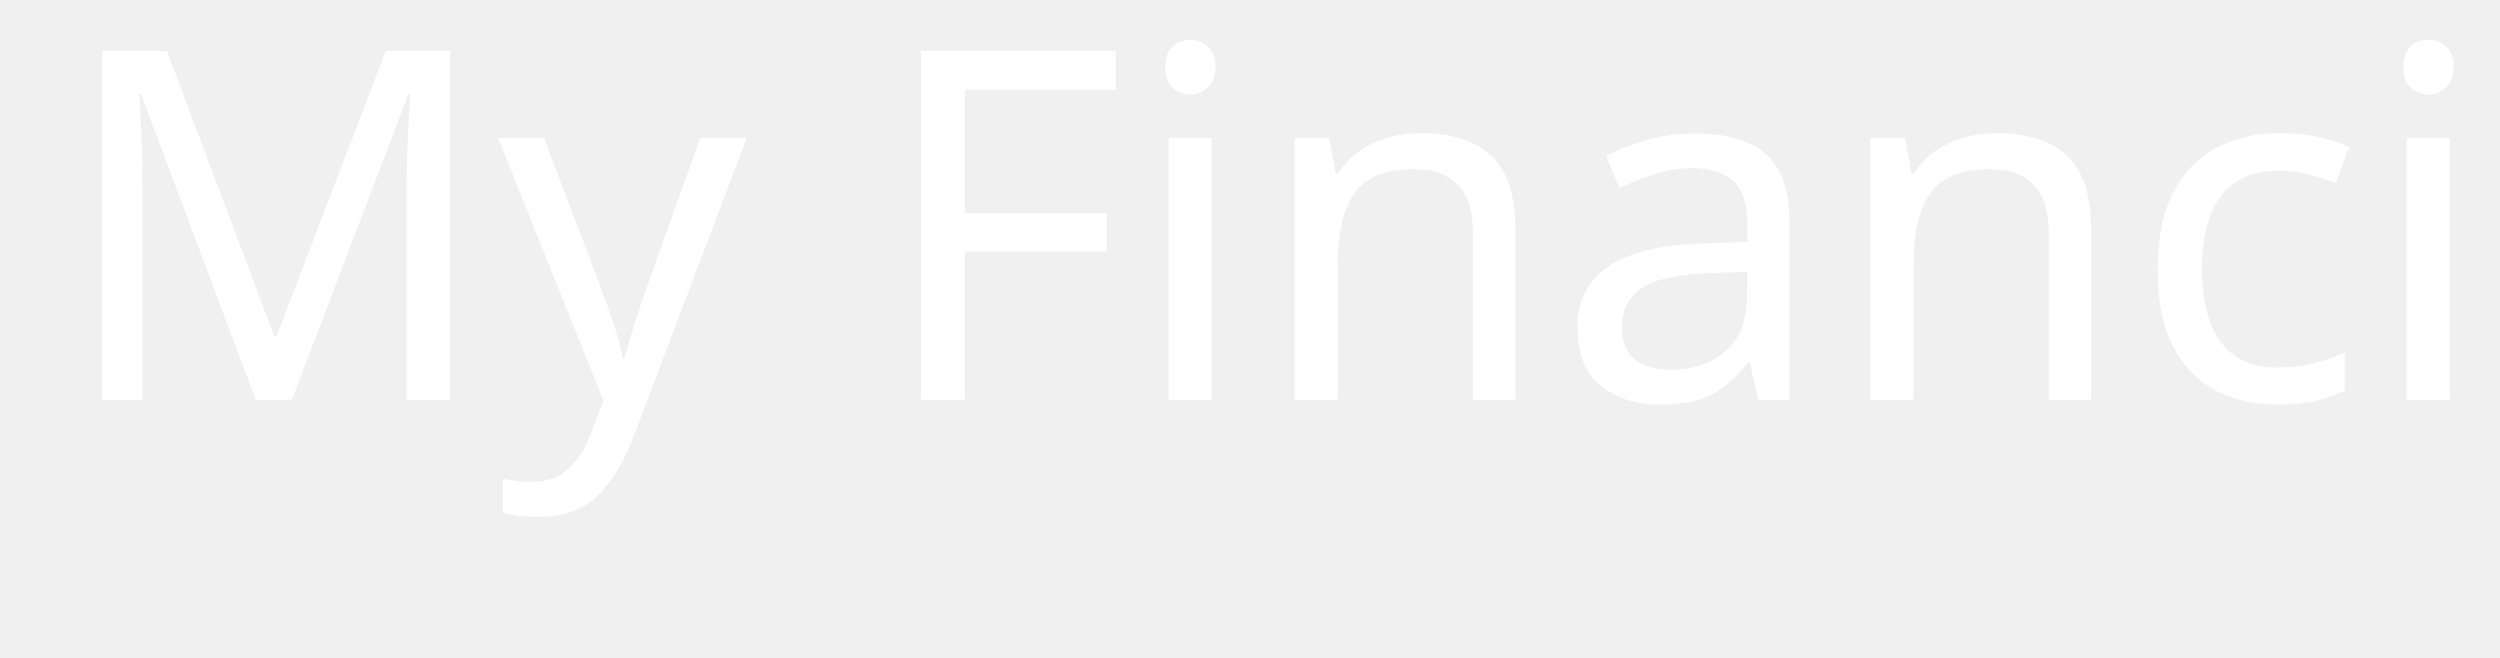
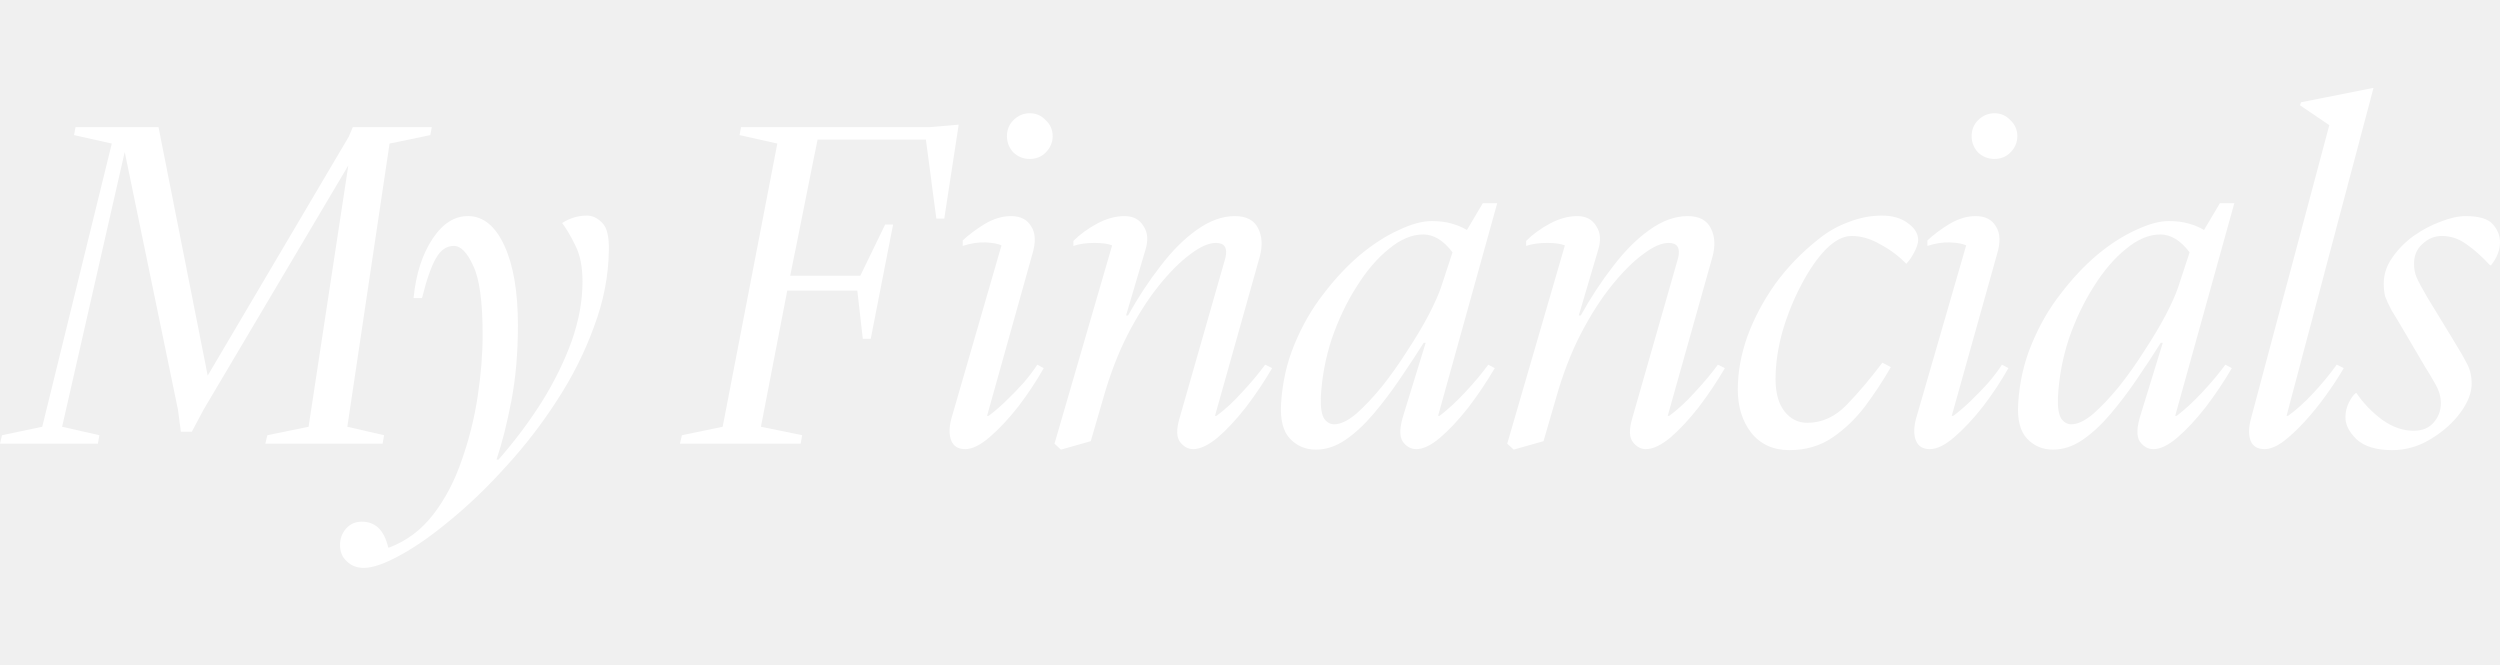
- <svg xmlns="http://www.w3.org/2000/svg" id="Layer_2" viewBox="0 0 255.94 67.33">
+ <svg xmlns="http://www.w3.org/2000/svg" width="256" height="68" viewBox="0 0 256 68" fill="none">
+   <g clip-path="url(#clip0_2550_4232)">
+     <path d="M0 45.432L0.204 44.567L4.325 43.702L11.448 14.699L7.581 13.834L7.734 13.02H16.232L21.269 38.461L35.719 13.986L36.126 13.02H44.217L44.064 13.834L39.892 14.699L35.567 43.702L39.332 44.567L39.179 45.432H27.171L27.375 44.567L31.598 43.702L35.669 16.938L20.862 41.921L19.641 44.211H18.521L18.216 41.921L12.771 15.564L6.36 43.702L10.177 44.567L10.024 45.432H0Z" fill="white" />
+     <path d="M43.214 30.523H42.349C42.587 28.081 43.231 26.062 44.283 24.468C45.334 22.874 46.572 22.094 47.997 22.128C49.524 22.162 50.745 23.179 51.661 25.181C52.577 27.182 53.035 29.896 53.035 33.322C53.035 36.103 52.814 38.664 52.373 41.005C51.932 43.312 51.423 45.33 50.846 47.06H51.05C52.712 45.16 54.188 43.193 55.477 41.158C56.766 39.088 57.783 37.019 58.53 34.95C59.276 32.847 59.649 30.811 59.649 28.844C59.649 27.352 59.412 26.13 58.937 25.181C58.462 24.197 58.004 23.417 57.563 22.84C58.343 22.331 59.191 22.077 60.107 22.077C60.684 22.077 61.21 22.331 61.684 22.84C62.159 23.315 62.38 24.248 62.346 25.639C62.312 28.25 61.803 30.862 60.819 33.474C59.87 36.086 58.598 38.614 57.003 41.056C55.443 43.464 53.713 45.703 51.813 47.772C49.948 49.842 48.065 51.656 46.165 53.217C44.3 54.777 42.587 55.981 41.026 56.829C39.432 57.711 38.177 58.152 37.261 58.152C36.549 58.152 35.972 57.932 35.531 57.491C35.056 57.084 34.819 56.524 34.819 55.812C34.819 55.133 35.039 54.557 35.48 54.082C35.887 53.641 36.413 53.42 37.057 53.42C38.448 53.42 39.347 54.302 39.754 56.066H39.856C41.654 55.388 43.163 54.251 44.385 52.657C45.606 51.063 46.572 49.214 47.285 47.111C48.031 45.008 48.574 42.837 48.913 40.598C49.252 38.359 49.422 36.256 49.422 34.288C49.422 30.896 49.1 28.539 48.455 27.216C47.844 25.859 47.183 25.181 46.471 25.181C45.724 25.181 45.114 25.605 44.639 26.453C44.164 27.267 43.689 28.624 43.214 30.523Z" fill="white" />
+     <path d="M94.812 14.292H83.719L80.921 28.233H88.095L90.639 22.993H91.453L89.164 34.696H88.35L87.79 29.76H80.615L77.919 43.702L82.142 44.567L81.989 45.432H69.625L69.828 44.567L74.001 43.702L79.598 14.699L75.731 13.834L75.883 13.02H95.219L98.17 12.765L96.694 22.382H95.88L94.812 14.292Z" fill="white" />
+     <path d="M103.111 13.936C103.111 13.291 103.332 12.748 103.773 12.307C104.248 11.832 104.807 11.595 105.452 11.595C106.096 11.595 106.639 11.832 107.08 12.307C107.555 12.748 107.793 13.291 107.793 13.936C107.793 14.58 107.555 15.14 107.08 15.615C106.639 16.056 106.096 16.276 105.452 16.276C104.807 16.276 104.248 16.056 103.773 15.615C103.332 15.14 103.111 14.58 103.111 13.936ZM102.552 25.13C102.212 24.96 101.67 24.858 100.923 24.824C100.211 24.791 99.431 24.909 98.583 25.181V24.621C99.194 24.044 99.94 23.485 100.822 22.942C101.738 22.399 102.636 22.128 103.518 22.128C104.502 22.128 105.198 22.484 105.605 23.196C106.046 23.875 106.08 24.824 105.706 26.046L101.076 42.582H101.229C101.704 42.243 102.263 41.768 102.908 41.158C103.552 40.547 104.18 39.903 104.791 39.224C105.401 38.512 105.876 37.884 106.215 37.341L106.877 37.698C106.13 39.021 105.265 40.327 104.282 41.616C103.298 42.871 102.314 43.922 101.331 44.77C100.381 45.584 99.55 45.991 98.837 45.991C98.125 45.991 97.65 45.703 97.413 45.126C97.175 44.55 97.175 43.803 97.413 42.888L102.552 25.13Z" fill="white" />
+     <path d="M107.98 45.432L113.882 25.13C113.475 24.96 112.865 24.875 112.05 24.875C111.236 24.875 110.524 24.977 109.913 25.181V24.672C110.592 23.993 111.406 23.4 112.356 22.891C113.305 22.382 114.238 22.128 115.154 22.128C116.036 22.128 116.681 22.467 117.088 23.145C117.529 23.79 117.597 24.604 117.291 25.588L115.307 32.304H115.51C116.528 30.472 117.63 28.793 118.818 27.267C120.005 25.706 121.243 24.468 122.532 23.552C123.855 22.602 125.161 22.128 126.45 22.128C127.637 22.128 128.434 22.552 128.842 23.4C129.249 24.214 129.299 25.181 128.994 26.3L124.415 42.582H124.567C125.449 41.938 126.331 41.124 127.213 40.14C128.129 39.156 128.909 38.223 129.554 37.341L130.266 37.698C129.452 39.088 128.553 40.428 127.569 41.717C126.586 42.972 125.619 44.007 124.669 44.821C123.719 45.601 122.888 45.991 122.176 45.991C121.667 45.991 121.226 45.754 120.853 45.279C120.48 44.804 120.446 44.024 120.751 42.938L125.483 26.402C125.721 25.384 125.399 24.875 124.517 24.875C123.77 24.875 122.888 25.265 121.871 26.046C120.853 26.792 119.784 27.86 118.665 29.251C117.546 30.642 116.477 32.321 115.459 34.288C114.476 36.222 113.645 38.393 112.966 40.801L111.694 45.177L108.641 46.042L107.98 45.432Z" fill="white" />
+     <path d="M151.841 20.805H153.316L147.261 42.582H147.414C148.262 41.938 149.144 41.124 150.06 40.14C150.976 39.156 151.756 38.223 152.4 37.341L153.062 37.698C152.248 39.088 151.349 40.428 150.365 41.717C149.381 42.972 148.415 44.007 147.465 44.821C146.549 45.601 145.735 45.991 145.023 45.991C144.48 45.991 144.022 45.737 143.649 45.228C143.276 44.685 143.309 43.736 143.75 42.379L145.989 35.103H145.786C145.039 36.29 144.225 37.528 143.343 38.817C142.495 40.072 141.596 41.259 140.647 42.379C139.731 43.464 138.781 44.346 137.797 45.025C136.813 45.703 135.796 46.042 134.744 46.042C133.693 46.042 132.811 45.669 132.098 44.923C131.386 44.177 131.081 42.972 131.183 41.31C131.318 39.139 131.776 37.121 132.556 35.255C133.337 33.356 134.32 31.643 135.508 30.116C136.695 28.556 137.95 27.216 139.273 26.096C140.63 24.977 141.953 24.129 143.242 23.552C144.531 22.942 145.65 22.637 146.6 22.637C147.38 22.637 148.058 22.721 148.635 22.891C149.246 23.061 149.772 23.281 150.213 23.552L151.841 20.805ZM135.253 40.7C135.219 41.751 135.338 42.481 135.609 42.888C135.881 43.261 136.22 43.447 136.627 43.447C137.271 43.447 138.018 43.091 138.866 42.379C139.714 41.633 140.596 40.7 141.512 39.58C142.428 38.427 143.293 37.206 144.107 35.917C144.955 34.628 145.684 33.407 146.295 32.253C146.905 31.066 147.329 30.116 147.567 29.404L148.737 25.842C147.821 24.621 146.82 24.01 145.735 24.01C144.582 24.01 143.411 24.502 142.224 25.486C141.037 26.436 139.934 27.725 138.917 29.353C137.899 30.947 137.051 32.728 136.373 34.696C135.728 36.663 135.355 38.664 135.253 40.7Z" fill="white" />
+     <path d="M154.34 45.432L160.243 25.13C159.836 24.96 159.225 24.875 158.411 24.875C157.597 24.875 156.884 24.977 156.274 25.181V24.672C156.952 23.993 157.766 23.4 158.716 22.891C159.666 22.382 160.599 22.128 161.515 22.128C162.397 22.128 163.041 22.467 163.448 23.145C163.889 23.79 163.957 24.604 163.652 25.588L161.667 32.304H161.871C162.889 30.472 163.991 28.793 165.178 27.267C166.366 25.706 167.604 24.468 168.893 23.552C170.216 22.602 171.522 22.128 172.811 22.128C173.998 22.128 174.795 22.552 175.202 23.4C175.609 24.214 175.66 25.181 175.355 26.3L170.775 42.582H170.928C171.81 41.938 172.692 41.124 173.574 40.14C174.49 39.156 175.27 38.223 175.914 37.341L176.627 37.698C175.813 39.088 174.914 40.428 173.93 41.717C172.946 42.972 171.98 44.007 171.03 44.821C170.08 45.601 169.249 45.991 168.537 45.991C168.028 45.991 167.587 45.754 167.214 45.279C166.84 44.804 166.807 44.024 167.112 42.938L171.844 26.402C172.081 25.384 171.759 24.875 170.877 24.875C170.131 24.875 169.249 25.265 168.231 26.046C167.214 26.792 166.145 27.86 165.026 29.251C163.906 30.642 162.838 32.321 161.82 34.288C160.836 36.222 160.005 38.393 159.327 40.801L158.055 45.177L155.002 46.042L154.34 45.432Z" fill="white" />
+     <path d="M189.602 24.163C188.754 24.163 187.872 24.621 186.956 25.537C186.074 26.453 185.243 27.657 184.463 29.149C183.683 30.608 183.038 32.202 182.53 33.932C182.055 35.628 181.817 37.257 181.817 38.817C181.817 40.242 182.122 41.344 182.733 42.124C183.344 42.905 184.124 43.295 185.074 43.295C186.566 43.295 187.906 42.684 189.093 41.463C190.281 40.242 191.502 38.8 192.757 37.138L193.622 37.596C192.842 38.953 191.96 40.293 190.976 41.616C189.992 42.905 188.873 43.973 187.618 44.821C186.363 45.669 184.904 46.093 183.242 46.093C181.58 46.093 180.274 45.5 179.324 44.312C178.408 43.125 177.95 41.65 177.95 39.886C177.95 38.122 178.272 36.324 178.917 34.492C179.595 32.626 180.545 30.828 181.766 29.099C183.021 27.369 184.514 25.825 186.244 24.468C187.16 23.722 188.177 23.145 189.297 22.738C190.416 22.297 191.553 22.077 192.706 22.077C193.791 22.077 194.673 22.331 195.352 22.84C196.064 23.349 196.42 23.925 196.42 24.57C196.42 24.909 196.285 25.333 196.013 25.842C195.742 26.351 195.471 26.741 195.199 27.012C194.453 26.232 193.571 25.571 192.553 25.028C191.57 24.451 190.586 24.163 189.602 24.163Z" fill="white" />
+     <path d="M201.895 13.936C201.895 13.291 202.115 12.748 202.556 12.307C203.031 11.832 203.591 11.595 204.235 11.595C204.88 11.595 205.422 11.832 205.863 12.307C206.338 12.748 206.576 13.291 206.576 13.936C206.576 14.58 206.338 15.14 205.863 15.615C205.422 16.056 204.88 16.276 204.235 16.276C203.591 16.276 203.031 16.056 202.556 15.615C202.115 15.14 201.895 14.58 201.895 13.936ZM201.335 25.13C200.996 24.96 200.453 24.858 199.707 24.824C198.994 24.791 198.214 24.909 197.366 25.181V24.621C197.977 24.044 198.723 23.485 199.605 22.942C200.521 22.399 201.42 22.128 202.302 22.128C203.285 22.128 203.981 22.484 204.388 23.196C204.829 23.875 204.863 24.824 204.49 26.046L199.859 42.582H200.012C200.487 42.243 201.047 41.768 201.691 41.158C202.336 40.547 202.963 39.903 203.574 39.224C204.184 38.512 204.659 37.884 204.998 37.341L205.66 37.698C204.914 39.021 204.049 40.327 203.065 41.616C202.081 42.871 201.097 43.922 200.114 44.77C199.164 45.584 198.333 45.991 197.621 45.991C196.908 45.991 196.433 45.703 196.196 45.126C195.958 44.55 195.958 43.803 196.196 42.888L201.335 25.13Z" fill="white" />
+     <path d="M227.319 20.805H228.795L222.74 42.582H222.893C223.741 41.938 224.623 41.124 225.539 40.14C226.454 39.156 227.235 38.223 227.879 37.341L228.541 37.698C227.727 39.088 226.828 40.428 225.844 41.717C224.86 42.972 223.893 44.007 222.944 44.821C222.028 45.601 221.214 45.991 220.501 45.991C219.959 45.991 219.501 45.737 219.127 45.228C218.754 44.685 218.788 43.736 219.229 42.379L221.468 35.103H221.264C220.518 36.29 219.704 37.528 218.822 38.817C217.974 40.072 217.075 41.259 216.125 42.379C215.209 43.464 214.26 44.346 213.276 45.025C212.292 45.703 211.275 46.042 210.223 46.042C209.171 46.042 208.289 45.669 207.577 44.923C206.865 44.177 206.559 42.972 206.661 41.31C206.797 39.139 207.255 37.121 208.035 35.255C208.815 33.356 209.799 31.643 210.986 30.116C212.174 28.556 213.429 27.216 214.752 26.096C216.108 24.977 217.431 24.129 218.72 23.552C220.009 22.942 221.129 22.637 222.079 22.637C222.859 22.637 223.537 22.721 224.114 22.891C224.724 23.061 225.25 23.281 225.691 23.552L227.319 20.805ZM210.732 40.7C210.698 41.751 210.817 42.481 211.088 42.888C211.359 43.261 211.699 43.447 212.106 43.447C212.75 43.447 213.496 43.091 214.344 42.379C215.193 41.633 216.074 40.7 216.99 39.58C217.906 38.427 218.771 37.206 219.585 35.917C220.433 34.628 221.163 33.407 221.773 32.253C222.384 31.066 222.808 30.116 223.045 29.404L224.216 25.842C223.3 24.621 222.299 24.01 221.214 24.01C220.06 24.01 218.89 24.502 217.703 25.486C216.515 26.436 215.413 27.725 214.395 29.353C213.378 30.947 212.53 32.728 211.851 34.696C211.207 36.663 210.834 38.664 210.732 40.7Z" fill="white" />
+     <path d="M239.996 37.698C239.487 38.58 238.876 39.512 238.164 40.496C237.485 41.446 236.756 42.345 235.976 43.193C235.23 44.007 234.5 44.685 233.788 45.228C233.076 45.737 232.448 45.991 231.905 45.991C231.193 45.991 230.718 45.72 230.481 45.177C230.243 44.601 230.243 43.854 230.481 42.938L238.52 12.816L235.518 10.781L235.62 10.476L243.048 9L234.144 42.582H234.297C235.145 41.972 236.01 41.191 236.892 40.242C237.774 39.292 238.571 38.325 239.283 37.341L239.996 37.698Z" fill="white" />
+     <path d="M253.1 39.275C253.1 40.225 252.71 41.225 251.929 42.277C251.149 43.329 250.132 44.227 248.876 44.974C247.655 45.72 246.349 46.093 244.959 46.093C243.33 46.093 242.109 45.72 241.295 44.974C240.515 44.194 240.142 43.43 240.176 42.684C240.176 42.175 240.294 41.683 240.532 41.209C240.769 40.734 241.007 40.411 241.244 40.242H241.295C242.007 41.293 242.889 42.209 243.941 42.989C244.992 43.736 246.061 44.109 247.146 44.109C248.028 44.109 248.707 43.837 249.182 43.295C249.691 42.718 249.945 42.056 249.945 41.31C249.945 40.666 249.775 40.038 249.436 39.428C249.097 38.817 248.724 38.19 248.317 37.545L246.281 34.085C245.705 33.101 245.247 32.338 244.908 31.795C244.602 31.219 244.382 30.744 244.246 30.371C244.144 29.963 244.094 29.523 244.094 29.048C244.094 28.098 244.382 27.216 244.959 26.402C245.535 25.554 246.265 24.807 247.146 24.163C248.062 23.518 248.995 23.027 249.945 22.687C250.895 22.314 251.743 22.128 252.489 22.128C253.88 22.128 254.813 22.416 255.288 22.993C255.763 23.535 256 24.146 256 24.824C256 25.605 255.695 26.385 255.084 27.165H254.982C254.168 26.283 253.371 25.571 252.591 25.028C251.811 24.451 250.963 24.163 250.047 24.163C249.3 24.163 248.639 24.434 248.062 24.977C247.486 25.486 247.197 26.164 247.197 27.012C247.197 27.521 247.282 27.979 247.452 28.386C247.621 28.793 247.995 29.489 248.571 30.472L251.115 34.645C251.828 35.798 252.336 36.68 252.642 37.291C252.947 37.867 253.1 38.529 253.1 39.275Z" fill="white" />
+   </g>
  <defs>
-     <style>.cls-1{fill:#fff;font-family:LyonArabicSlantedDisplay-Light, 'Lyon Arabic';font-size:50px;font-weight:300;}</style>
+     <clipPath id="clip0_2550_4232">
+       <rect width="255.94" height="67.33" fill="white" />
+     </clipPath>
  </defs>
-   <g id="Layer_1-2">
-     <text class="cls-1" transform="translate(5.59 40.92)">
-       <tspan x="0" y="0">My Financials</tspan>
-     </text>
-   </g>
</svg>
